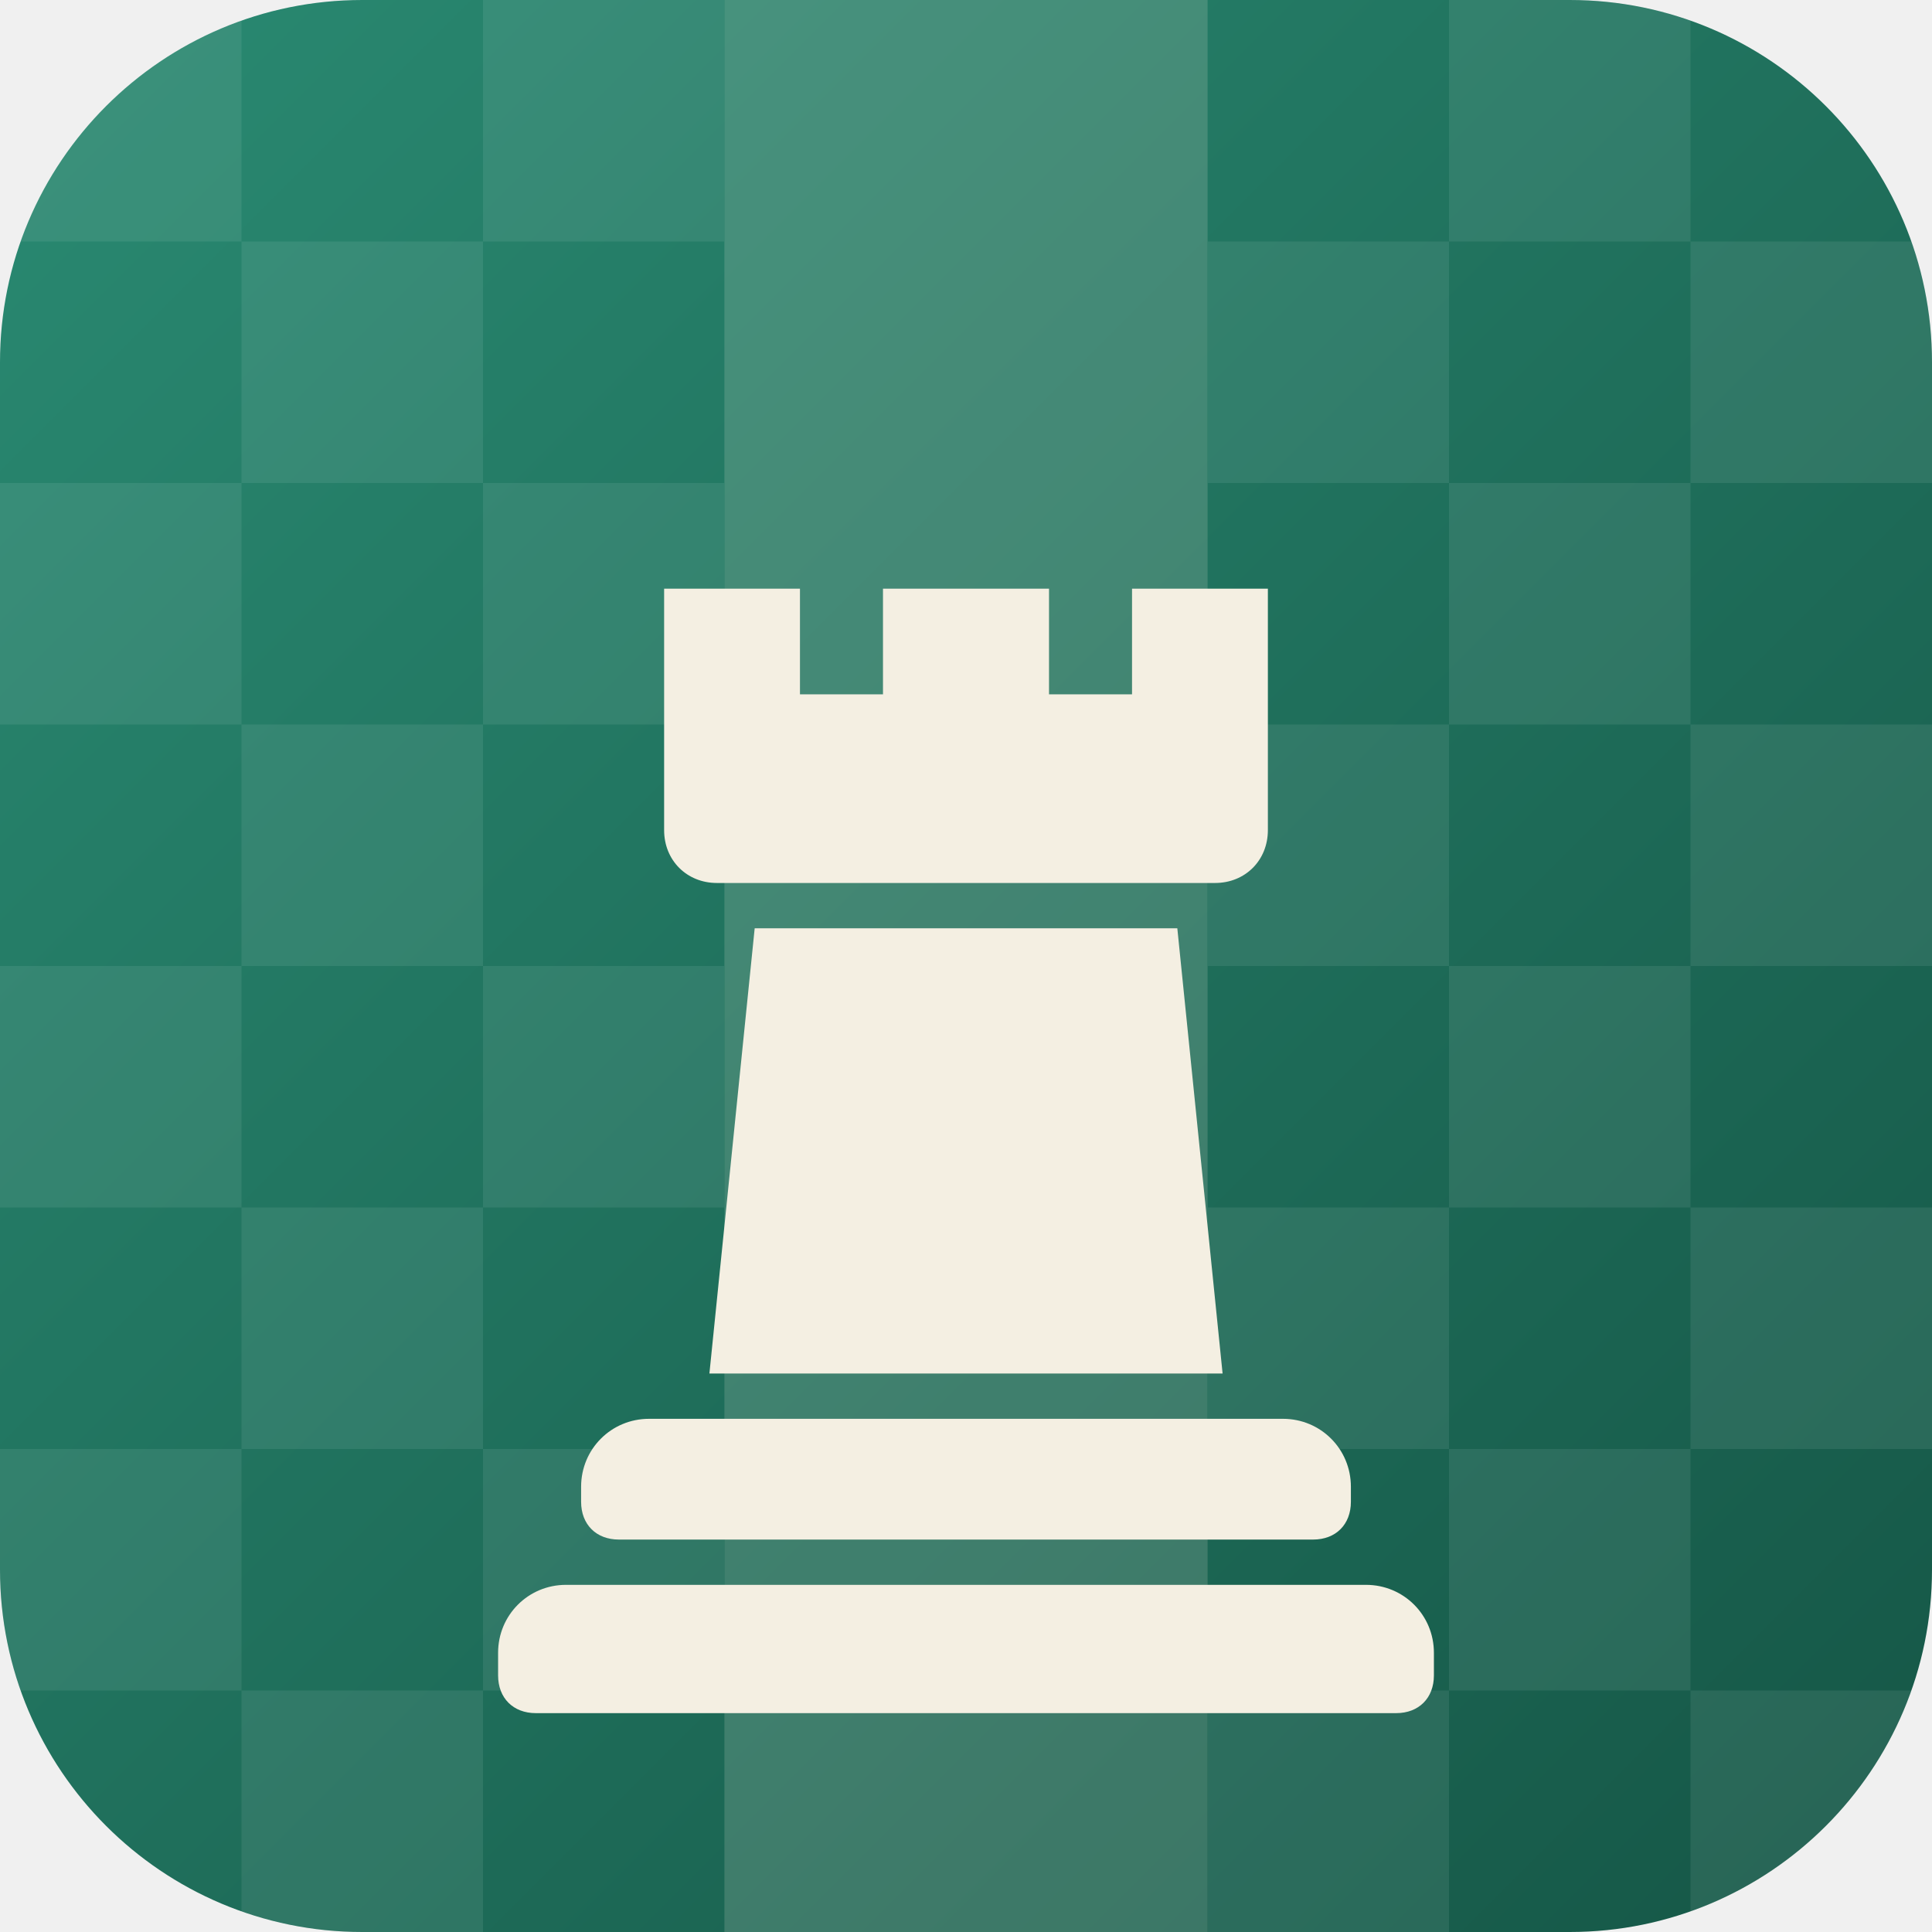
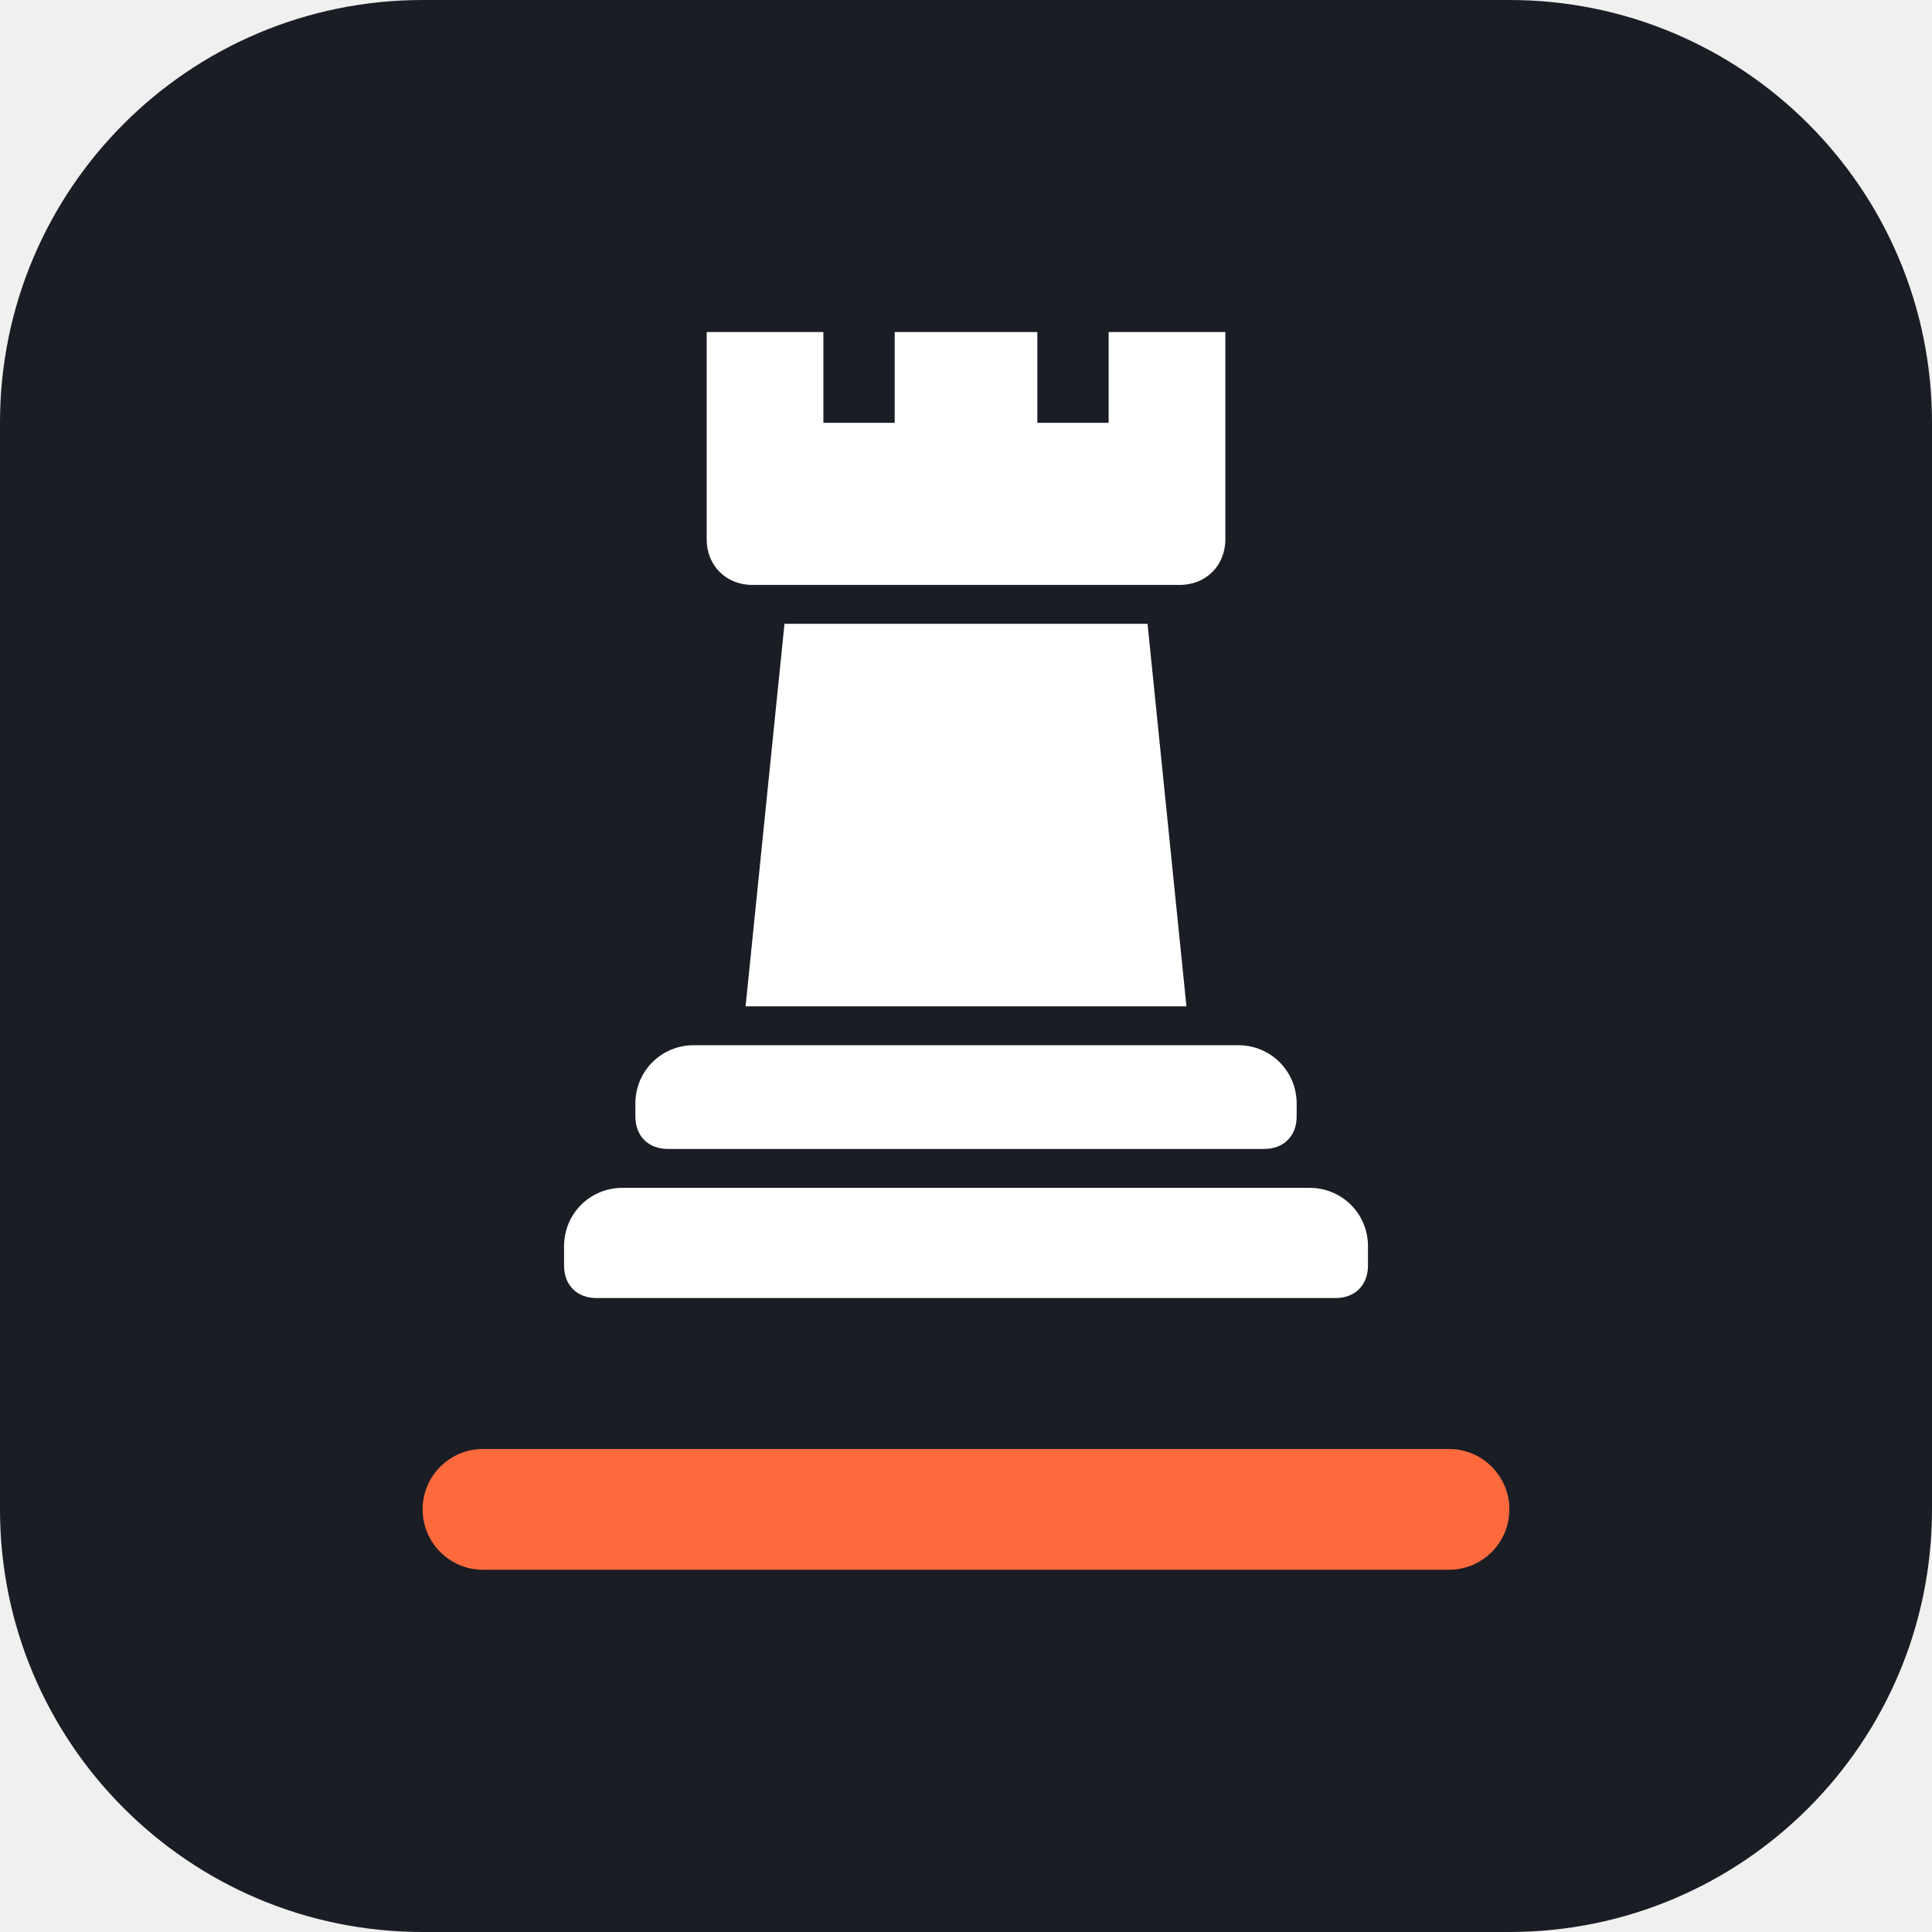
<svg xmlns="http://www.w3.org/2000/svg" viewBox="0 0 512 512" width="512" height="512" role="img" aria-label="Open File">
-   <defs>
-     <linearGradient id="bg" x1="0" y1="0" x2="1" y2="1">
-       <stop offset="0" stop-color="#2a8a72" />
-       <stop offset="1" stop-color="#155646" />
-     </linearGradient>
-     <pattern id="checker" width="128" height="128" patternUnits="userSpaceOnUse">
-       <rect width="64" height="64" fill="#ffffff" fill-opacity="0.08" />
-       <rect x="64" y="64" width="64" height="64" fill="#ffffff" fill-opacity="0.08" />
-     </pattern>
-     <clipPath id="sides">
-       <rect x="0" y="0" width="192" height="512" />
-       <rect x="320" y="0" width="192" height="512" />
-     </clipPath>
-   </defs>
-   <rect width="512" height="512" rx="96" fill="url(#bg)" />
-   <rect width="512" height="512" rx="96" fill="url(#checker)" clip-path="url(#sides)" />
-   <rect x="192" y="0" width="128" height="512" fill="#f4efe2" fill-opacity="0.16" />
-   <g fill="#f4efe2">
+   <rect width="512" height="512" rx="112" fill="#1a1d24" />
+   <g id="rook" fill="#ffffff" transform="translate(149.48 88) scale(0.85906) translate(-132 -156)">
    <path d="M176 156h36v28h22v-28h44v28h22v-28h36v64c0 8-6 14-14 14H190c-8 0-14-6-14-14z" />
    <path d="M200 246h112l12 118H188z" />
    <path d="M172 376h168c10 0 18 8 18 18v4c0 6-4 10-10 10H164c-6 0-10-4-10-10v-4c0-10 8-18 18-18z" />
    <path d="M150 420h212c10 0 18 8 18 18v6c0 6-4 10-10 10H142c-6 0-10-4-10-10v-6c0-10 8-18 18-18z" />
  </g>
+   <rect id="rule" x="112" y="384" width="288" height="32" rx="16" fill="#ff6a3d" />
</svg>
